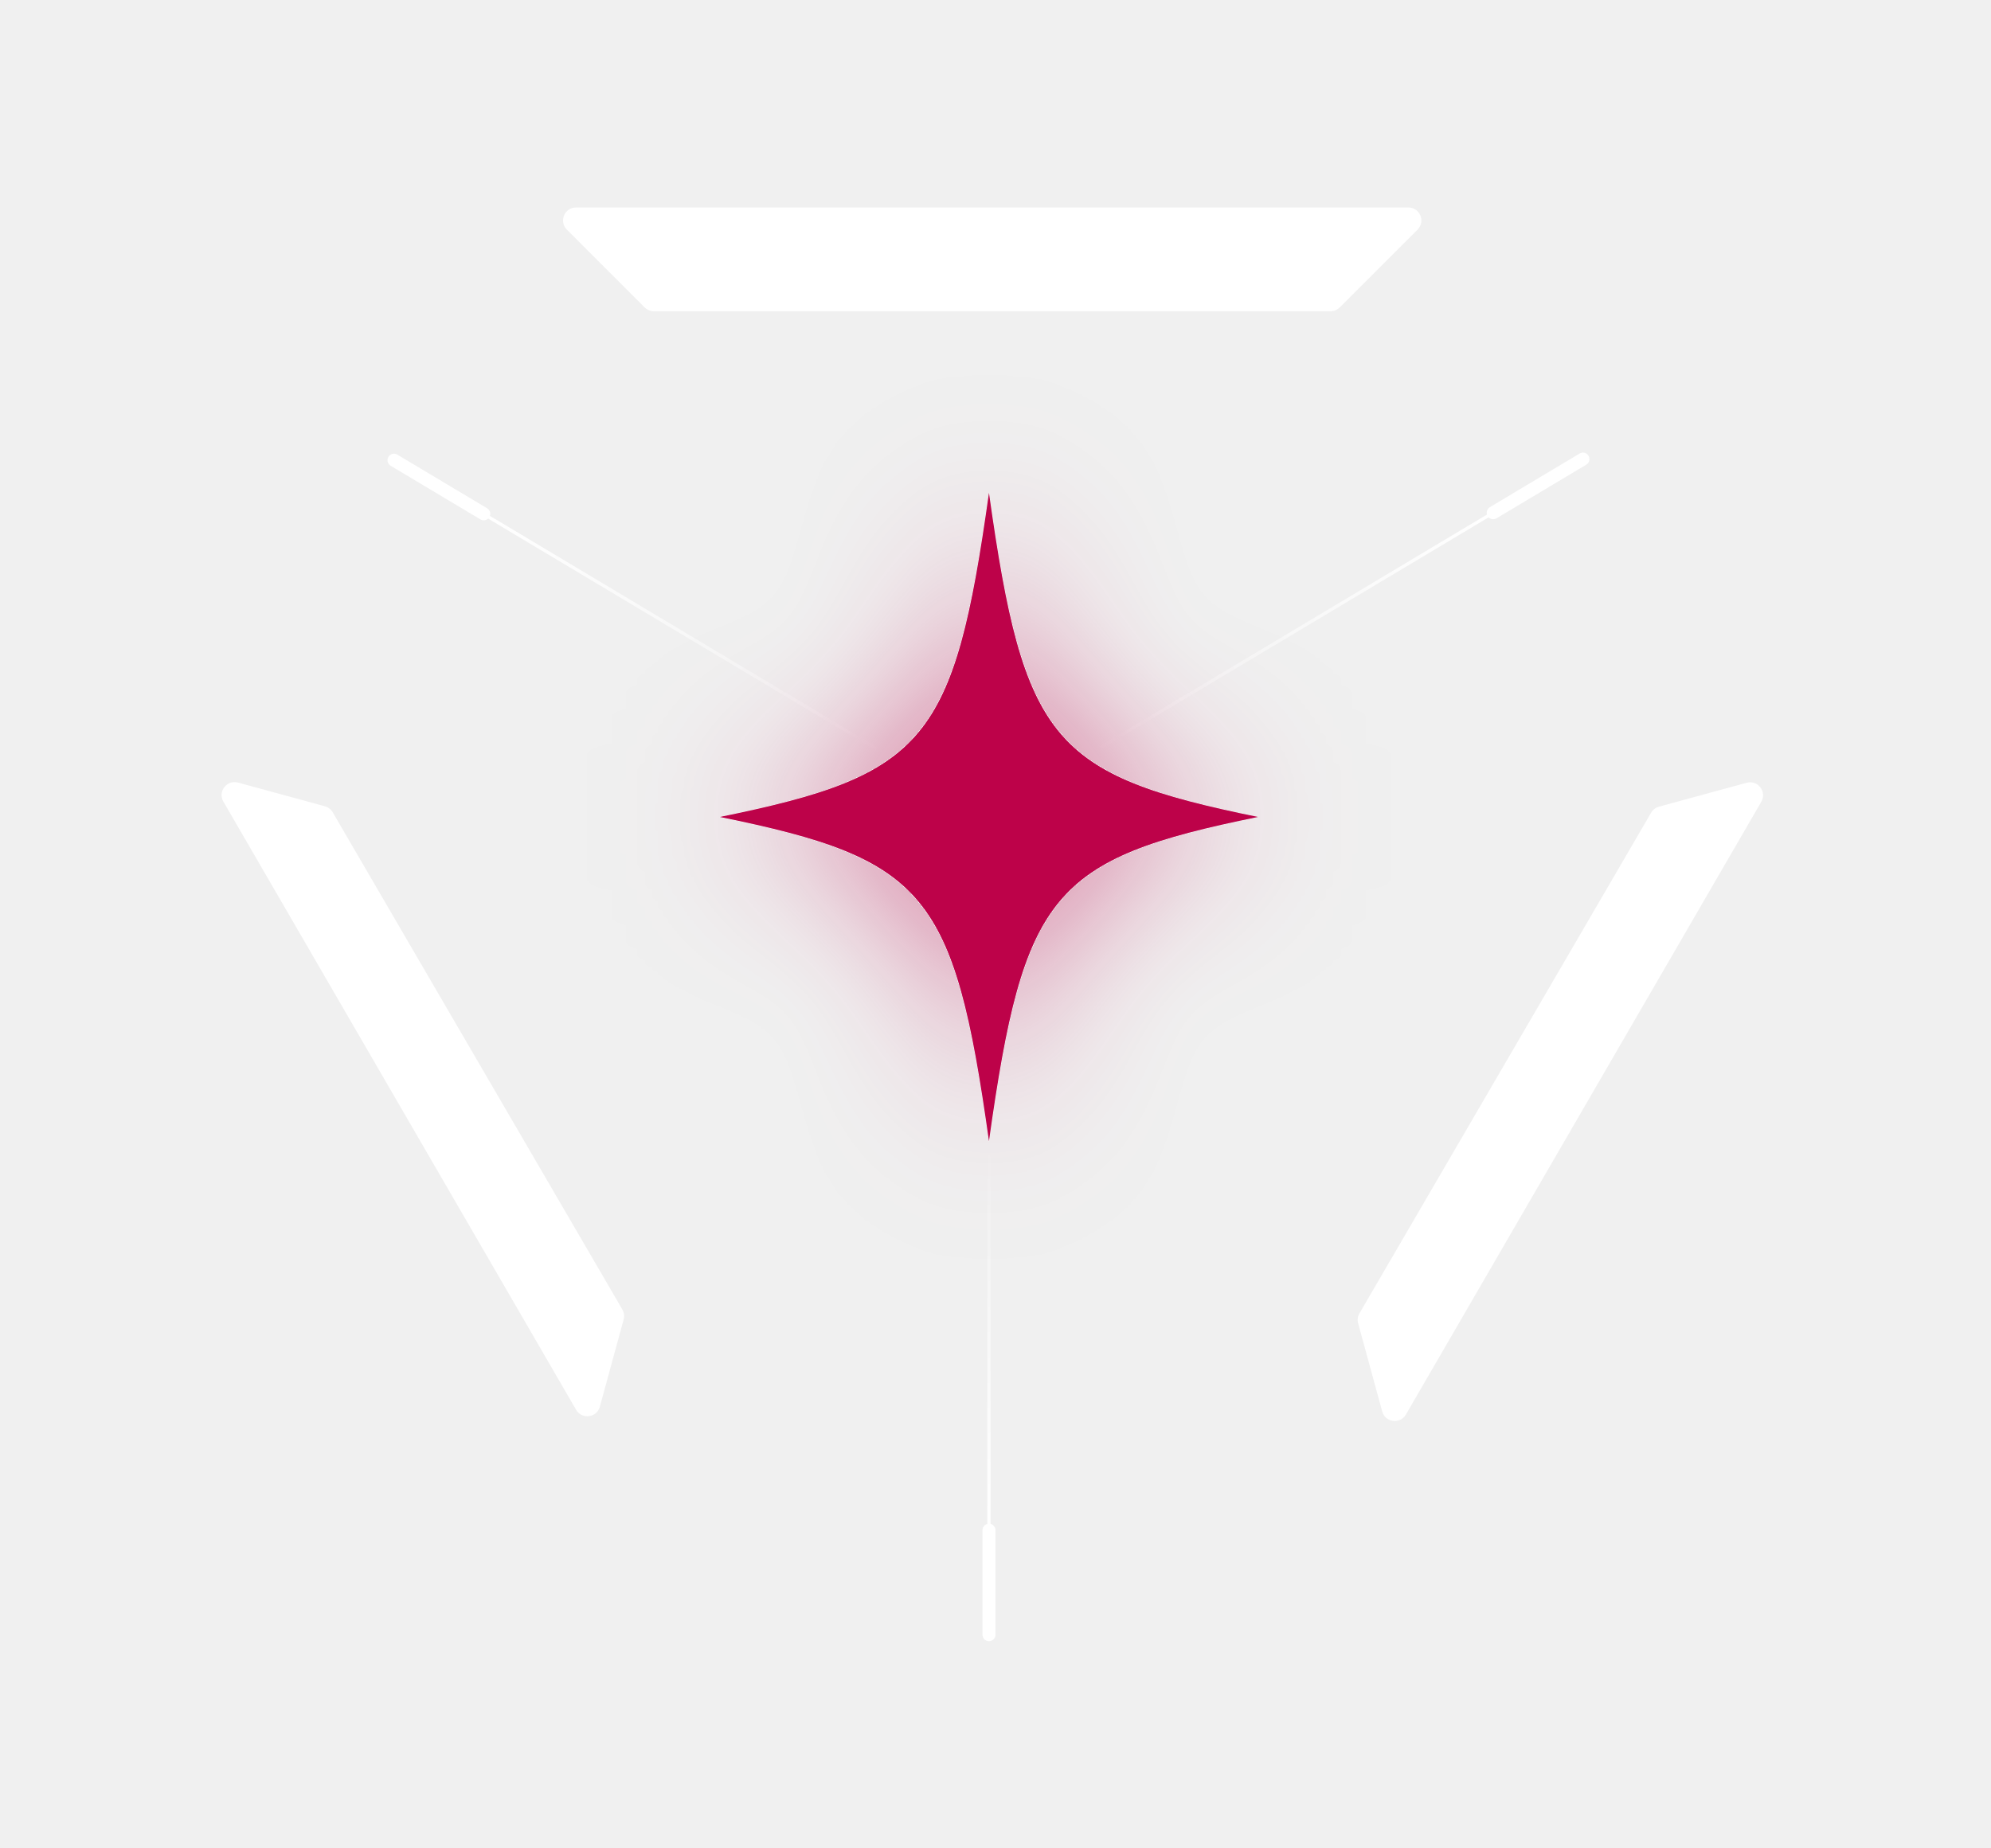
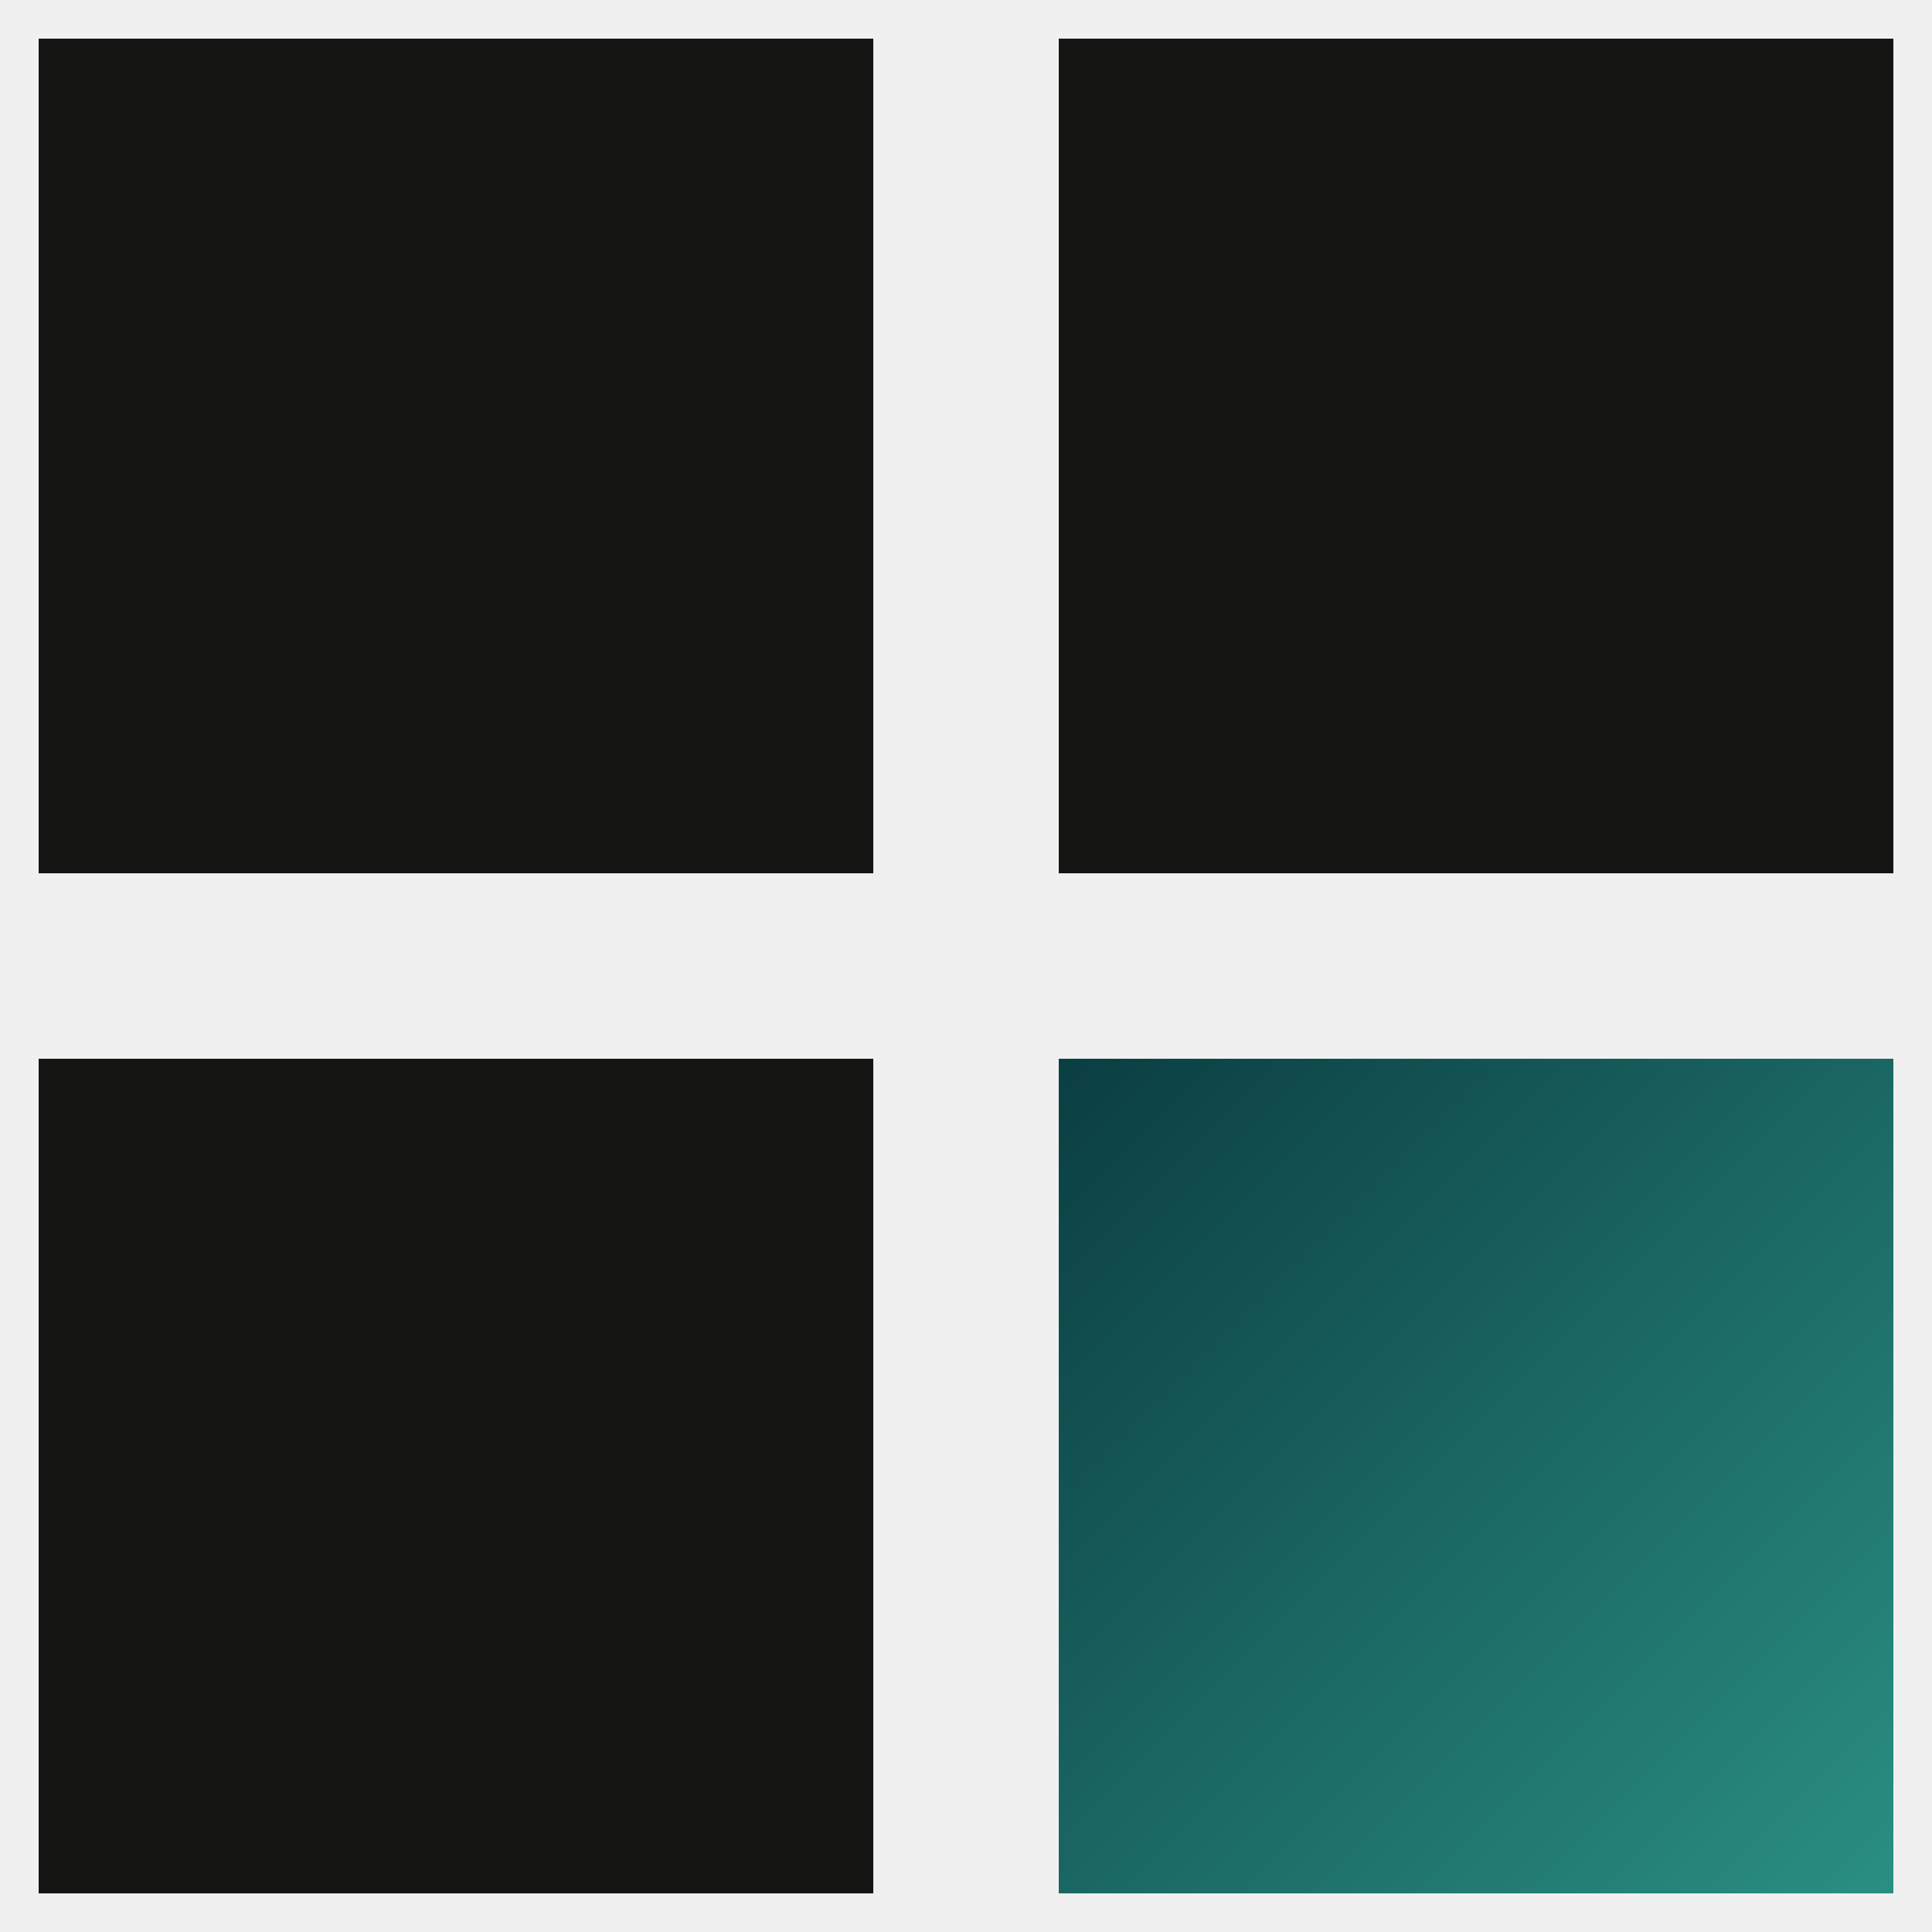
- <svg xmlns="http://www.w3.org/2000/svg" width="307" height="285" viewBox="0 0 307 285" fill="none">
-   <path d="M206.577 47.414C206.202 47.789 205.694 48 205.163 48H100.82C100.29 48 99.781 47.789 99.406 47.414L87.406 35.414C86.146 34.154 87.038 32 88.82 32H217.163C218.945 32 219.837 34.154 218.577 35.414L206.577 47.414Z" fill="white" />
-   <path d="M50.096 124.353C50.602 124.491 51.034 124.823 51.298 125.276L95.963 201.964C96.232 202.427 96.305 202.98 96.164 203.497L92.493 216.957C92.025 218.67 89.724 218.97 88.833 217.434L34.444 123.632C33.547 122.086 34.975 120.229 36.7 120.7L50.096 124.353Z" fill="white" />
-   <path d="M209.419 204.093C209.278 203.576 209.351 203.024 209.62 202.561L254.597 125.336C254.862 124.882 255.293 124.551 255.799 124.413L269.325 120.724C271.05 120.254 272.478 122.11 271.582 123.657L216.785 218.161C215.894 219.697 213.593 219.397 213.125 217.684L209.419 204.093Z" fill="white" />
-   <path d="M230.242 79.08L244.082 70.807" stroke="white" stroke-width="2" stroke-linecap="round" />
-   <path d="M74.595 79.25L60.755 70.977" stroke="white" stroke-width="2" stroke-linecap="round" />
-   <path d="M152.492 252.125V236" stroke="white" stroke-width="2" stroke-linecap="round" />
-   <line x1="152.113" y1="125.785" x2="244.113" y2="70.785" stroke="url(#paint0_linear_2_93)" stroke-width="0.5" />
-   <line y1="-0.25" x2="107.187" y2="-0.25" transform="matrix(-0.858315 -0.513123 -0.513123 0.858315 152.242 126)" stroke="url(#paint1_linear_2_93)" stroke-width="0.5" />
-   <line x1="152.492" y1="126" x2="152.492" y2="236" stroke="url(#paint2_linear_2_93)" stroke-width="0.5" />
-   <g filter="url(#filter0_d_2_93)">
-     <path d="M193.992 126C162.226 132.477 157.868 137.728 152.492 176C147.115 137.728 142.757 132.477 110.992 126C142.757 119.523 147.115 114.272 152.492 76C157.868 114.272 162.226 119.523 193.992 126Z" fill="#BD0249" />
-   </g>
+ <svg xmlns="http://www.w3.org/2000/svg" viewBox="0 0 256 256" width="256" height="256">
+   <style>
+     .q { fill: #141413 }
+     .a { fill: url(#gL) }
+     @media (prefers-color-scheme: dark) {
+       .q { fill: #f7f4ee }
+       .a { fill: url(#gD) }
+     }
+   </style>
  <defs>
-     <filter id="filter0_d_2_93" x="87.792" y="52.8" width="129.4" height="146.4" filterUnits="userSpaceOnUse" color-interpolation-filters="sRGB">
-       <feFlood flood-opacity="0" result="BackgroundImageFix" />
-       <feColorMatrix in="SourceAlpha" type="matrix" values="0 0 0 0 0 0 0 0 0 0 0 0 0 0 0 0 0 0 127 0" result="hardAlpha" />
-       <feOffset />
-       <feGaussianBlur stdDeviation="11.6" />
-       <feComposite in2="hardAlpha" operator="out" />
-       <feColorMatrix type="matrix" values="0 0 0 0 0.741 0 0 0 0 0.008 0 0 0 0 0.286 0 0 0 0.5 0" />
-       <feBlend mode="normal" in2="BackgroundImageFix" result="effect1_dropShadow_2_93" />
-       <feBlend mode="normal" in="SourceGraphic" in2="effect1_dropShadow_2_93" result="shape" />
-     </filter>
-     <linearGradient id="paint0_linear_2_93" x1="152.498" y1="126.429" x2="244.498" y2="71.429" gradientUnits="userSpaceOnUse">
-       <stop offset="0.168" stop-color="white" stop-opacity="0" />
-       <stop offset="0.84" stop-color="white" />
+     <linearGradient id="gL" gradientUnits="userSpaceOnUse" x1="140" y1="140" x2="248" y2="248">
+       <stop offset="0" stop-color="#0b3e42" />
+       <stop offset="1" stop-color="#2a8f83" />
    </linearGradient>
-     <linearGradient id="paint1_linear_2_93" x1="0" y1="0.5" x2="107.187" y2="0.5" gradientUnits="userSpaceOnUse">
-       <stop offset="0.165" stop-color="white" stop-opacity="0" />
-       <stop offset="0.838" stop-color="white" />
-     </linearGradient>
-     <linearGradient id="paint2_linear_2_93" x1="151.742" y1="126" x2="151.742" y2="236" gradientUnits="userSpaceOnUse">
-       <stop offset="0.455" stop-color="white" stop-opacity="0" />
-       <stop offset="0.989" stop-color="white" />
+     <linearGradient id="gD" gradientUnits="userSpaceOnUse" x1="140" y1="140" x2="248" y2="248">
+       <stop offset="0" stop-color="#4FB3A9" />
+       <stop offset="1" stop-color="#93e6d6" />
    </linearGradient>
  </defs>
+   <g transform="translate(-3.07 -3.07) scale(1.024)">
+     <rect class="q" x="8" y="8" width="108" height="108" />
+     <rect class="q" x="140" y="8" width="108" height="108" />
+     <rect class="q" x="8" y="140" width="108" height="108" />
+     <rect class="a" x="140" y="140" width="108" height="108" />
+   </g>
</svg>
